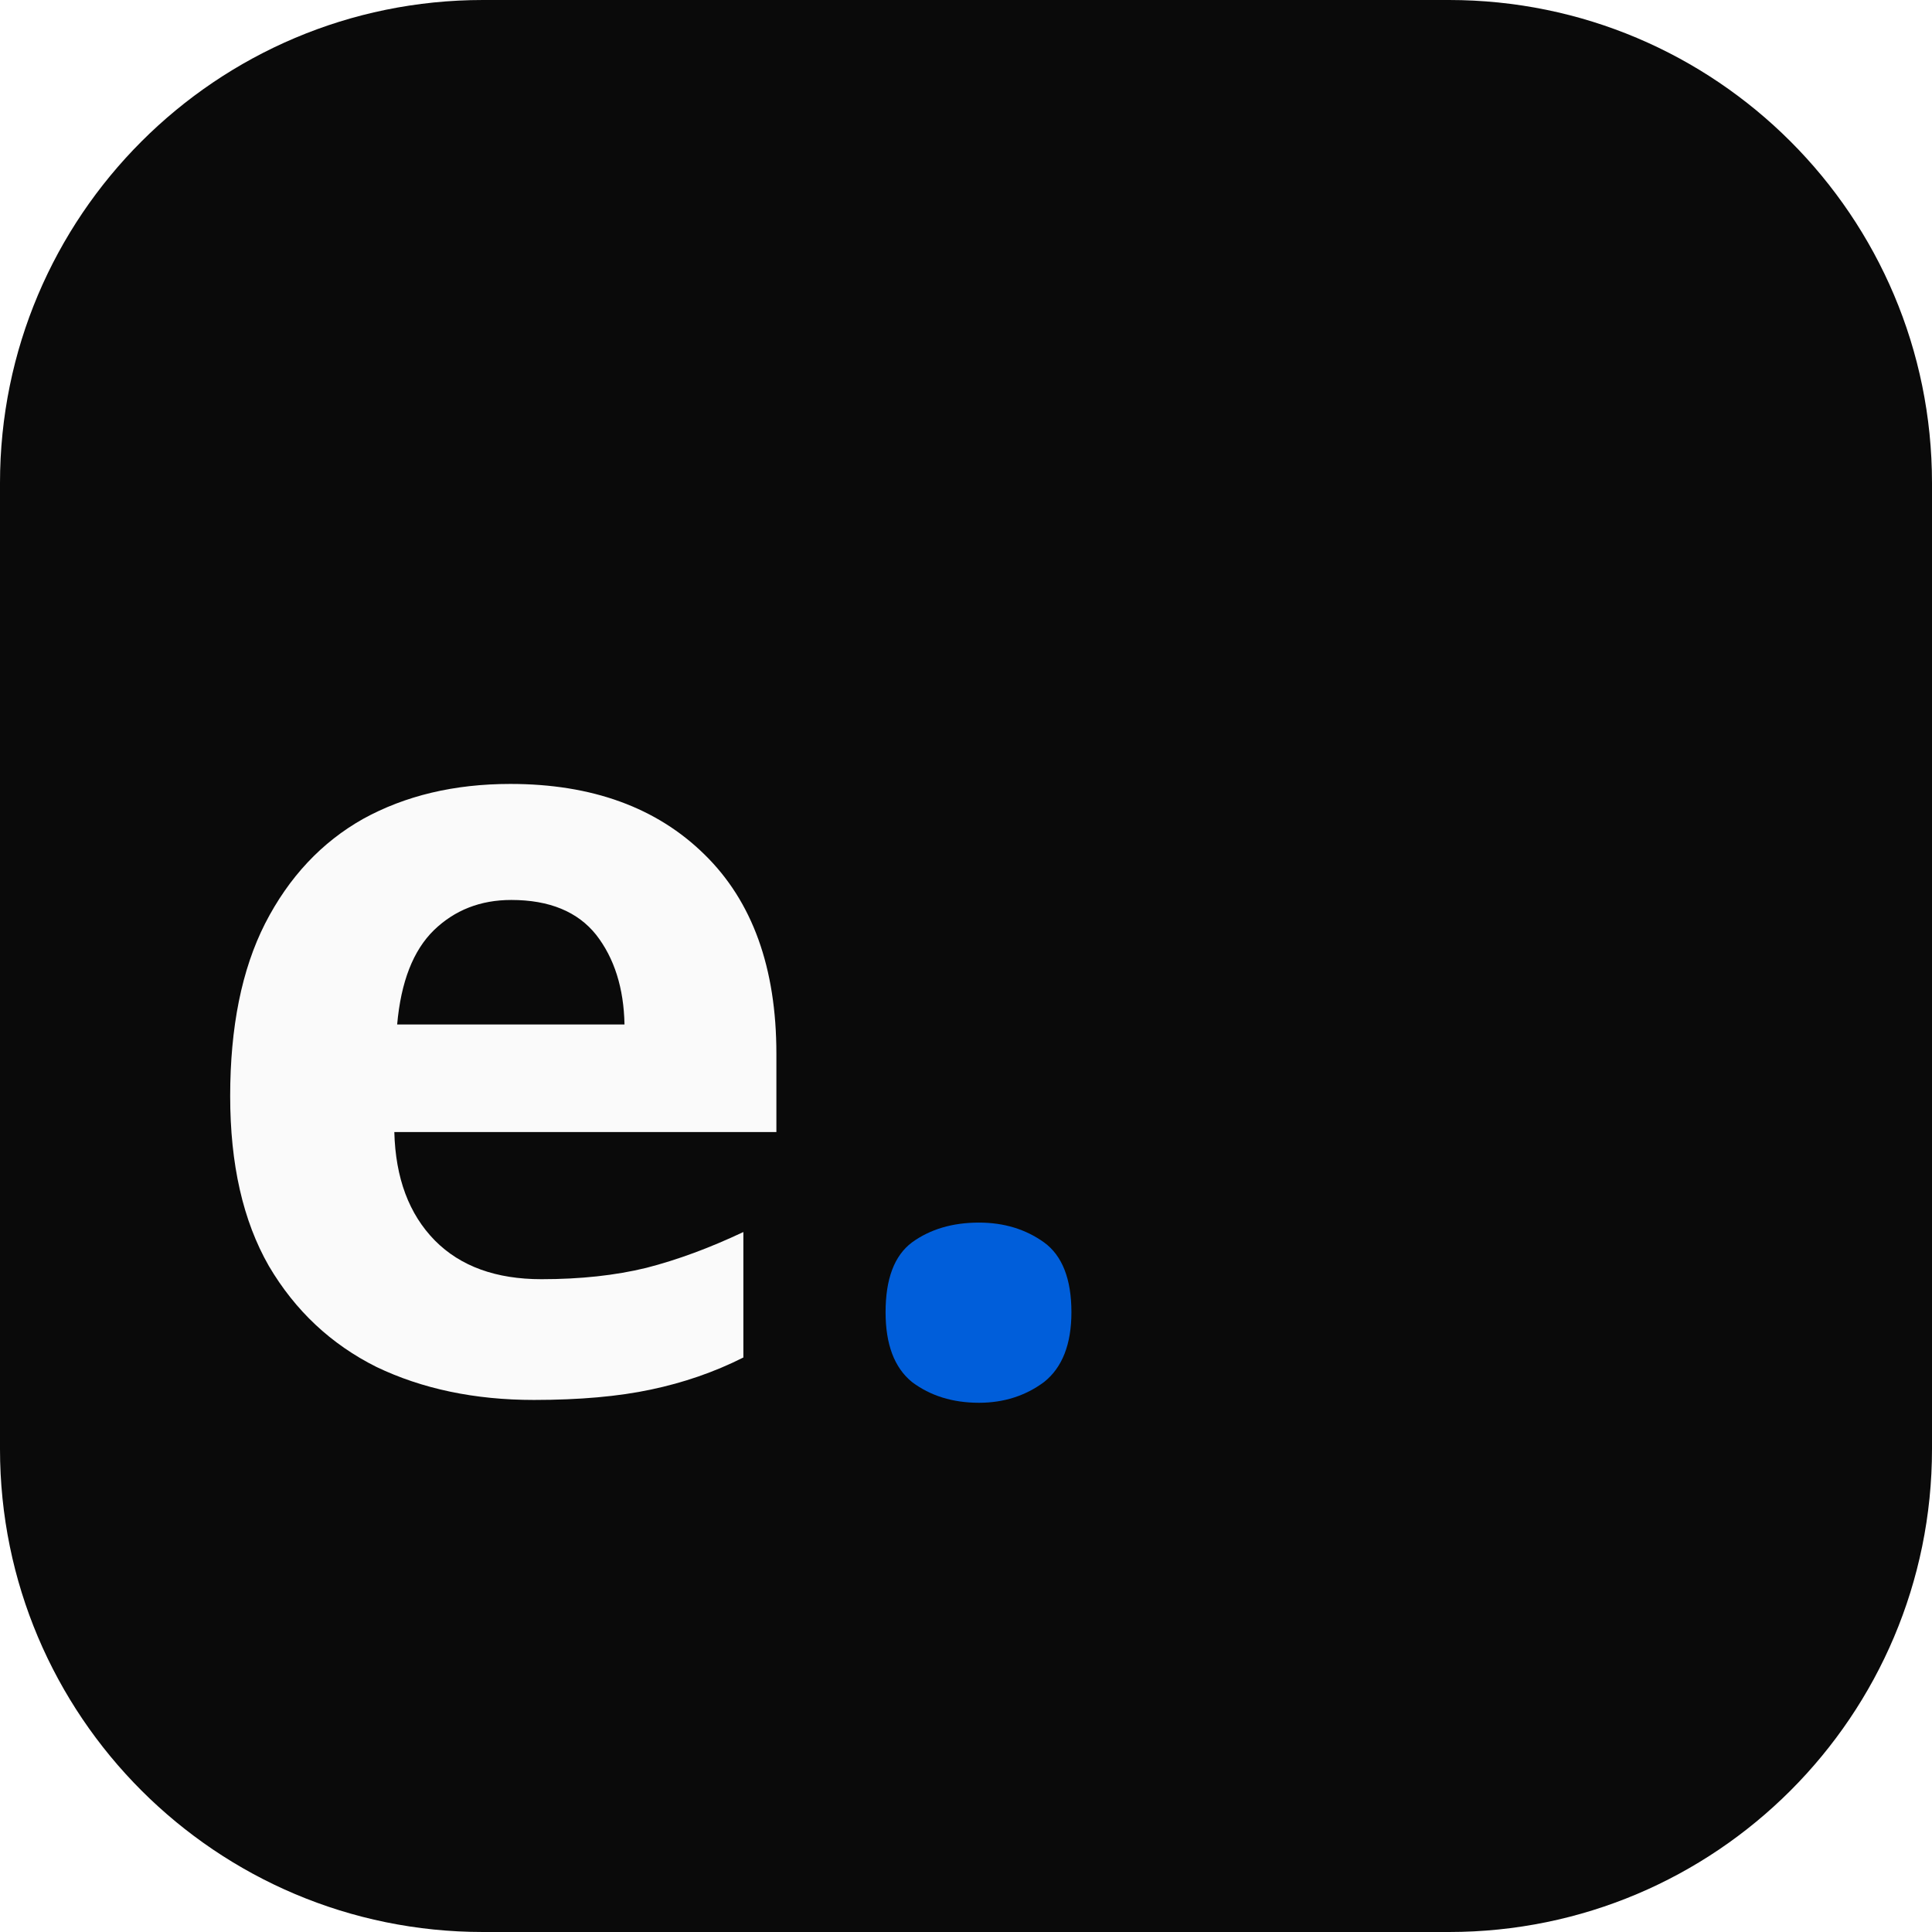
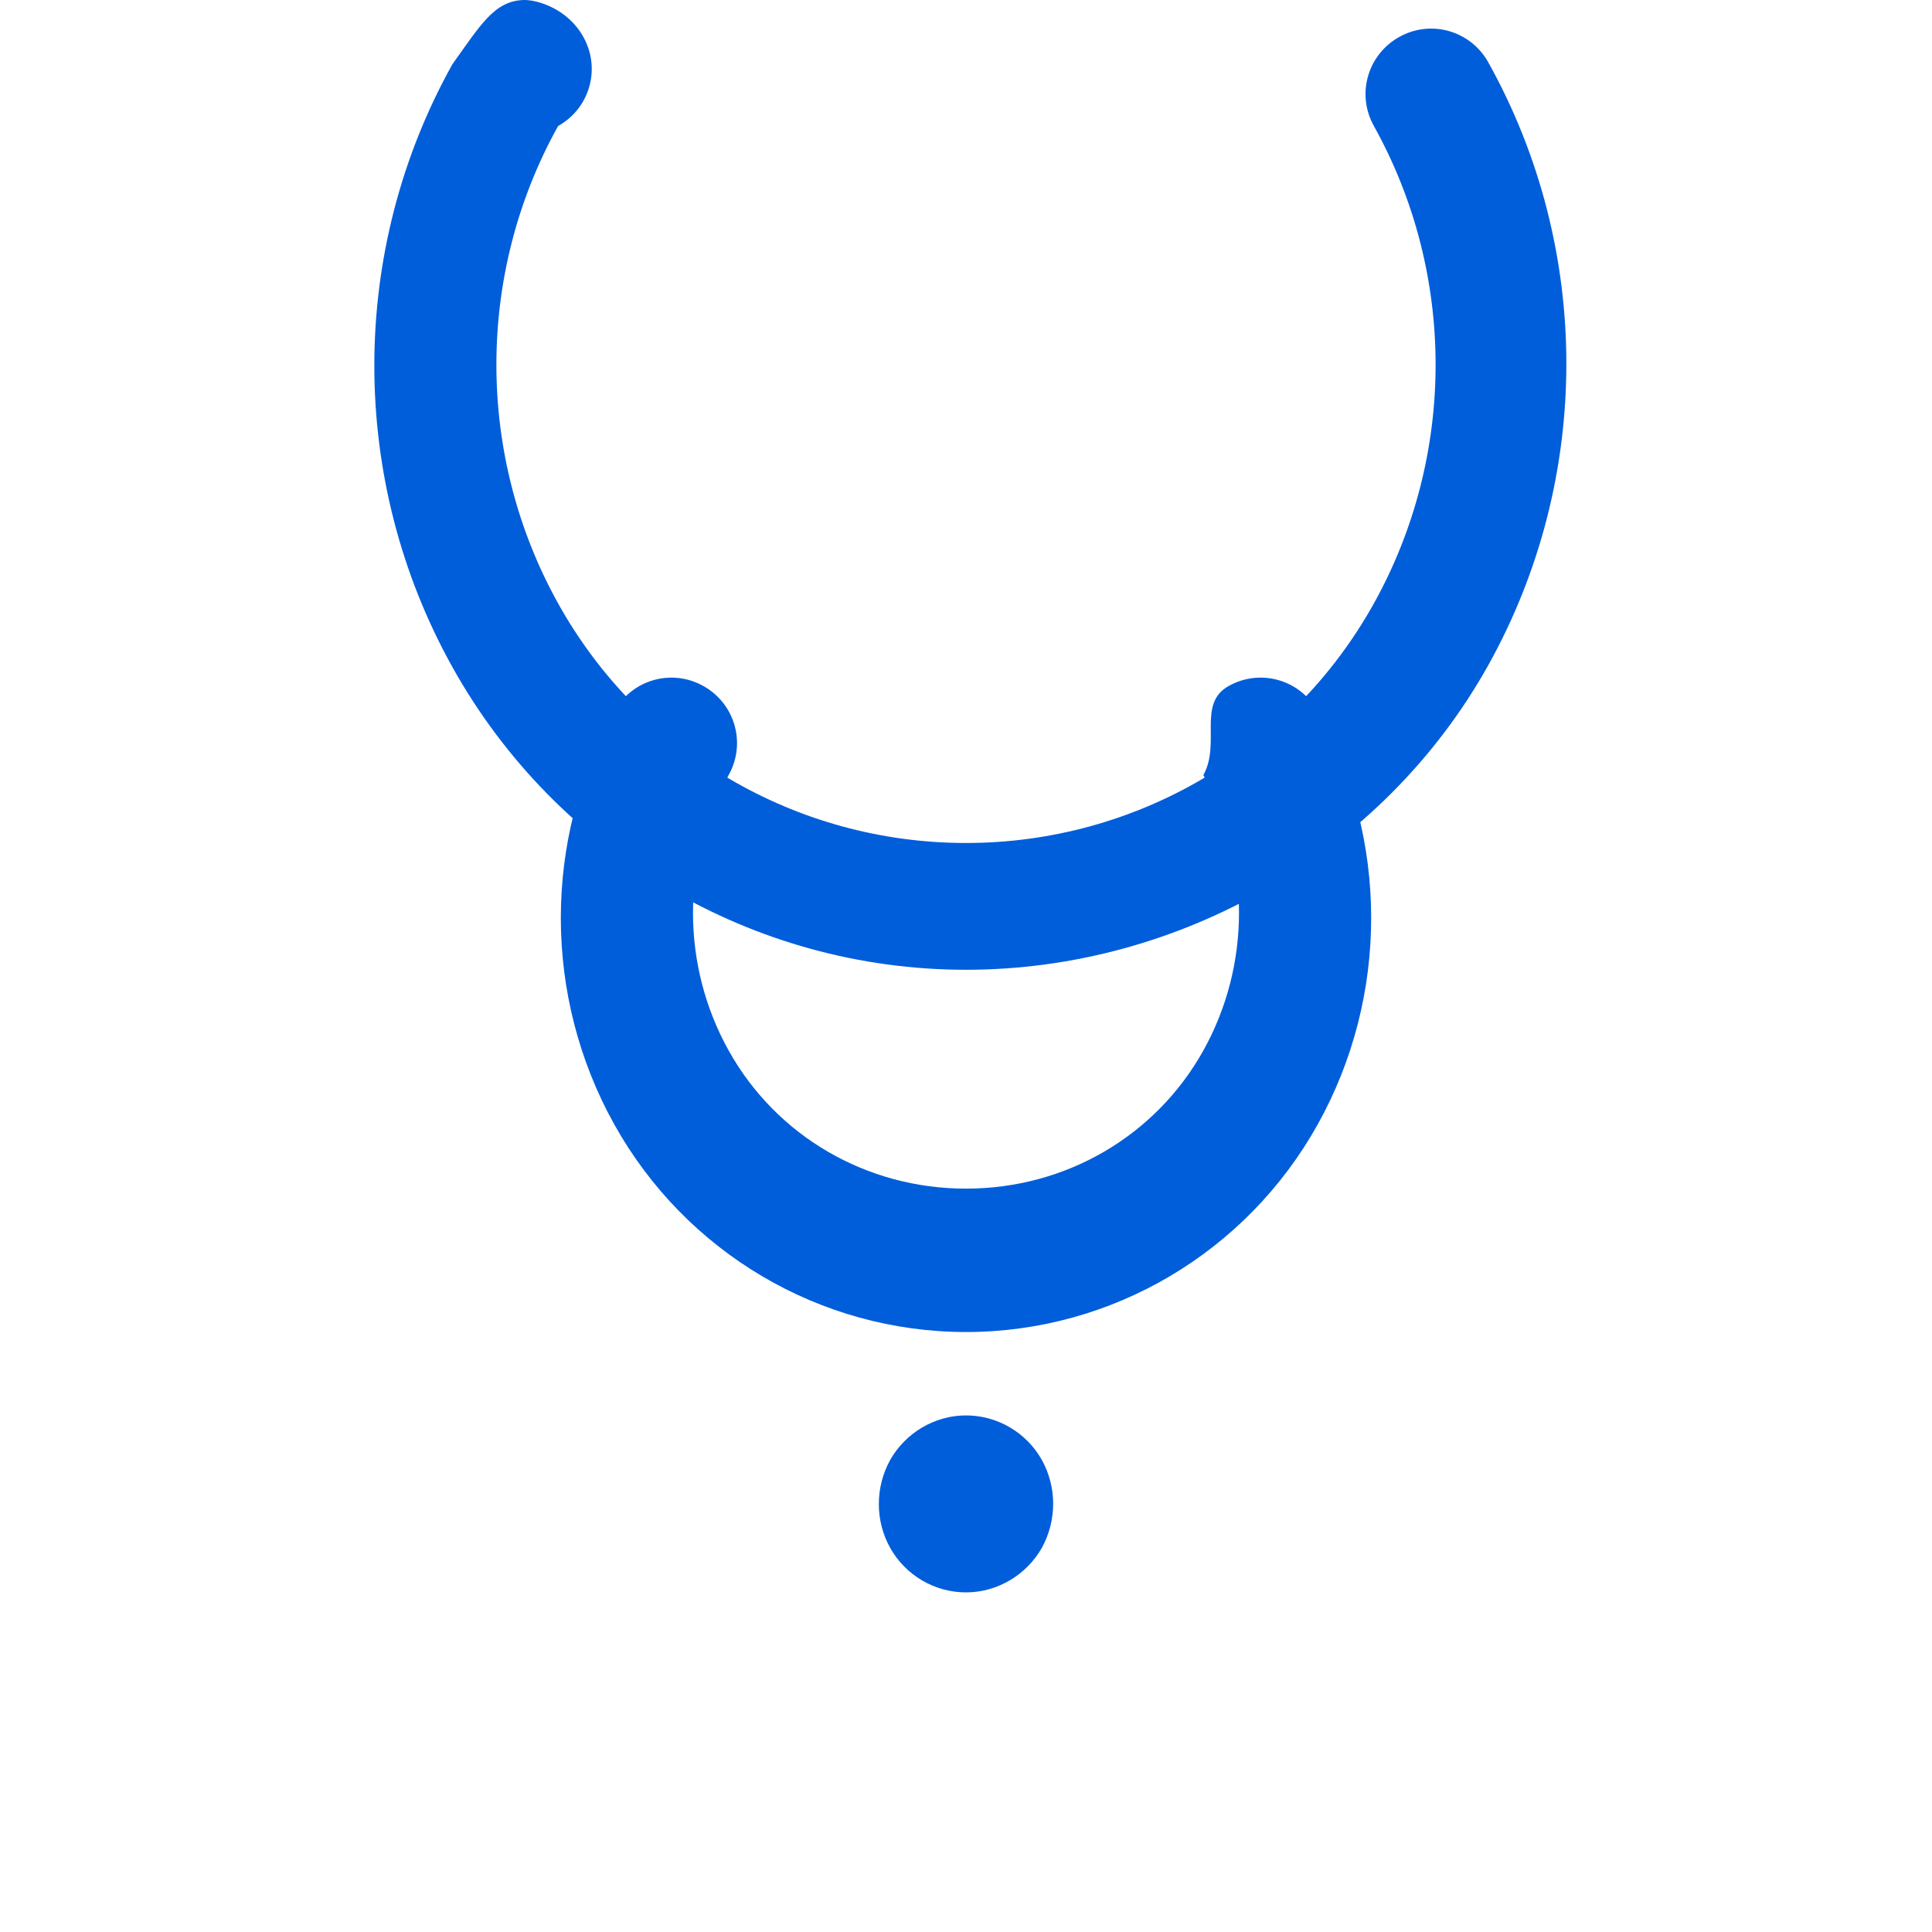
- <svg xmlns="http://www.w3.org/2000/svg" width="32" height="32" viewBox="0 0 32 32">
-   <rect width="32" height="32" rx="8" fill="#0A0A0A" />
-   <text x="3" y="23" font-family="system-ui, sans-serif" font-weight="700" font-size="18" fill="#FAFAFA">e<tspan fill="#005EDA">.</tspan>
-   </text>
+ <svg xmlns="http://www.w3.org/2000/svg" width="32" height="32" viewBox="0 0 512 512">
+   <path fill="#005EDA" d="M256 422c-8.3 0-16-4.5-20.1-11.8-4-7.2-4-16 0-23.3 4.1-7.2 11.8-11.8 20.1-11.8 8.3 0 16 4.5 20.1 11.8 4 7.2 4 16 0 23.3-4.1 7.2-11.8 11.8-20.1 11.8zm0-69c-38.7 0-74.3-21.1-93.2-55-18.9-33.9-18.9-75.6 0-109.5 4.7-8.4 15.2-11.4 23.6-6.7 8.4 4.7 11.4 15.2 6.7 23.6-12.6 22.6-12.6 50.4 0 73 12.6 22.6 36.4 36.6 62.9 36.6 26.5 0 50.3-14 62.9-36.6 12.6-22.6 12.6-50.4 0-73 4.7-8.4-1.7-18.9 6.7-23.6 8.4-4.7 18.9-1.7 23.6 6.7 18.9 33.9 18.9 75.6 0 109.5-18.9 33.9-54.5 55-93.2 55zm0-96c-56.5 0-108.5-30.7-136.1-80.2-27.6-49.5-27.6-110.3 0-159.8C127.2 6.9 131 0 139.1 0c3.2 0 11.3 2.2 15.5 9.8 4.7 8.4 1.7 18.9-6.7 23.6-21.8 39.2-21.8 87.3 0 126.5 21.8 39.2 63 63.5 108.1 63.5 45.1 0 86.3-24.3 108.1-63.5 21.8-39.2 21.8-87.3 0-126.5-4.7-8.4-1.7-18.9 6.7-23.6 8.4-4.7 18.9-1.7 23.6 6.7 27.6 49.5 27.6 110.3 0 159.8C366.5 226.3 312.5 257 256 257z" />
</svg>
